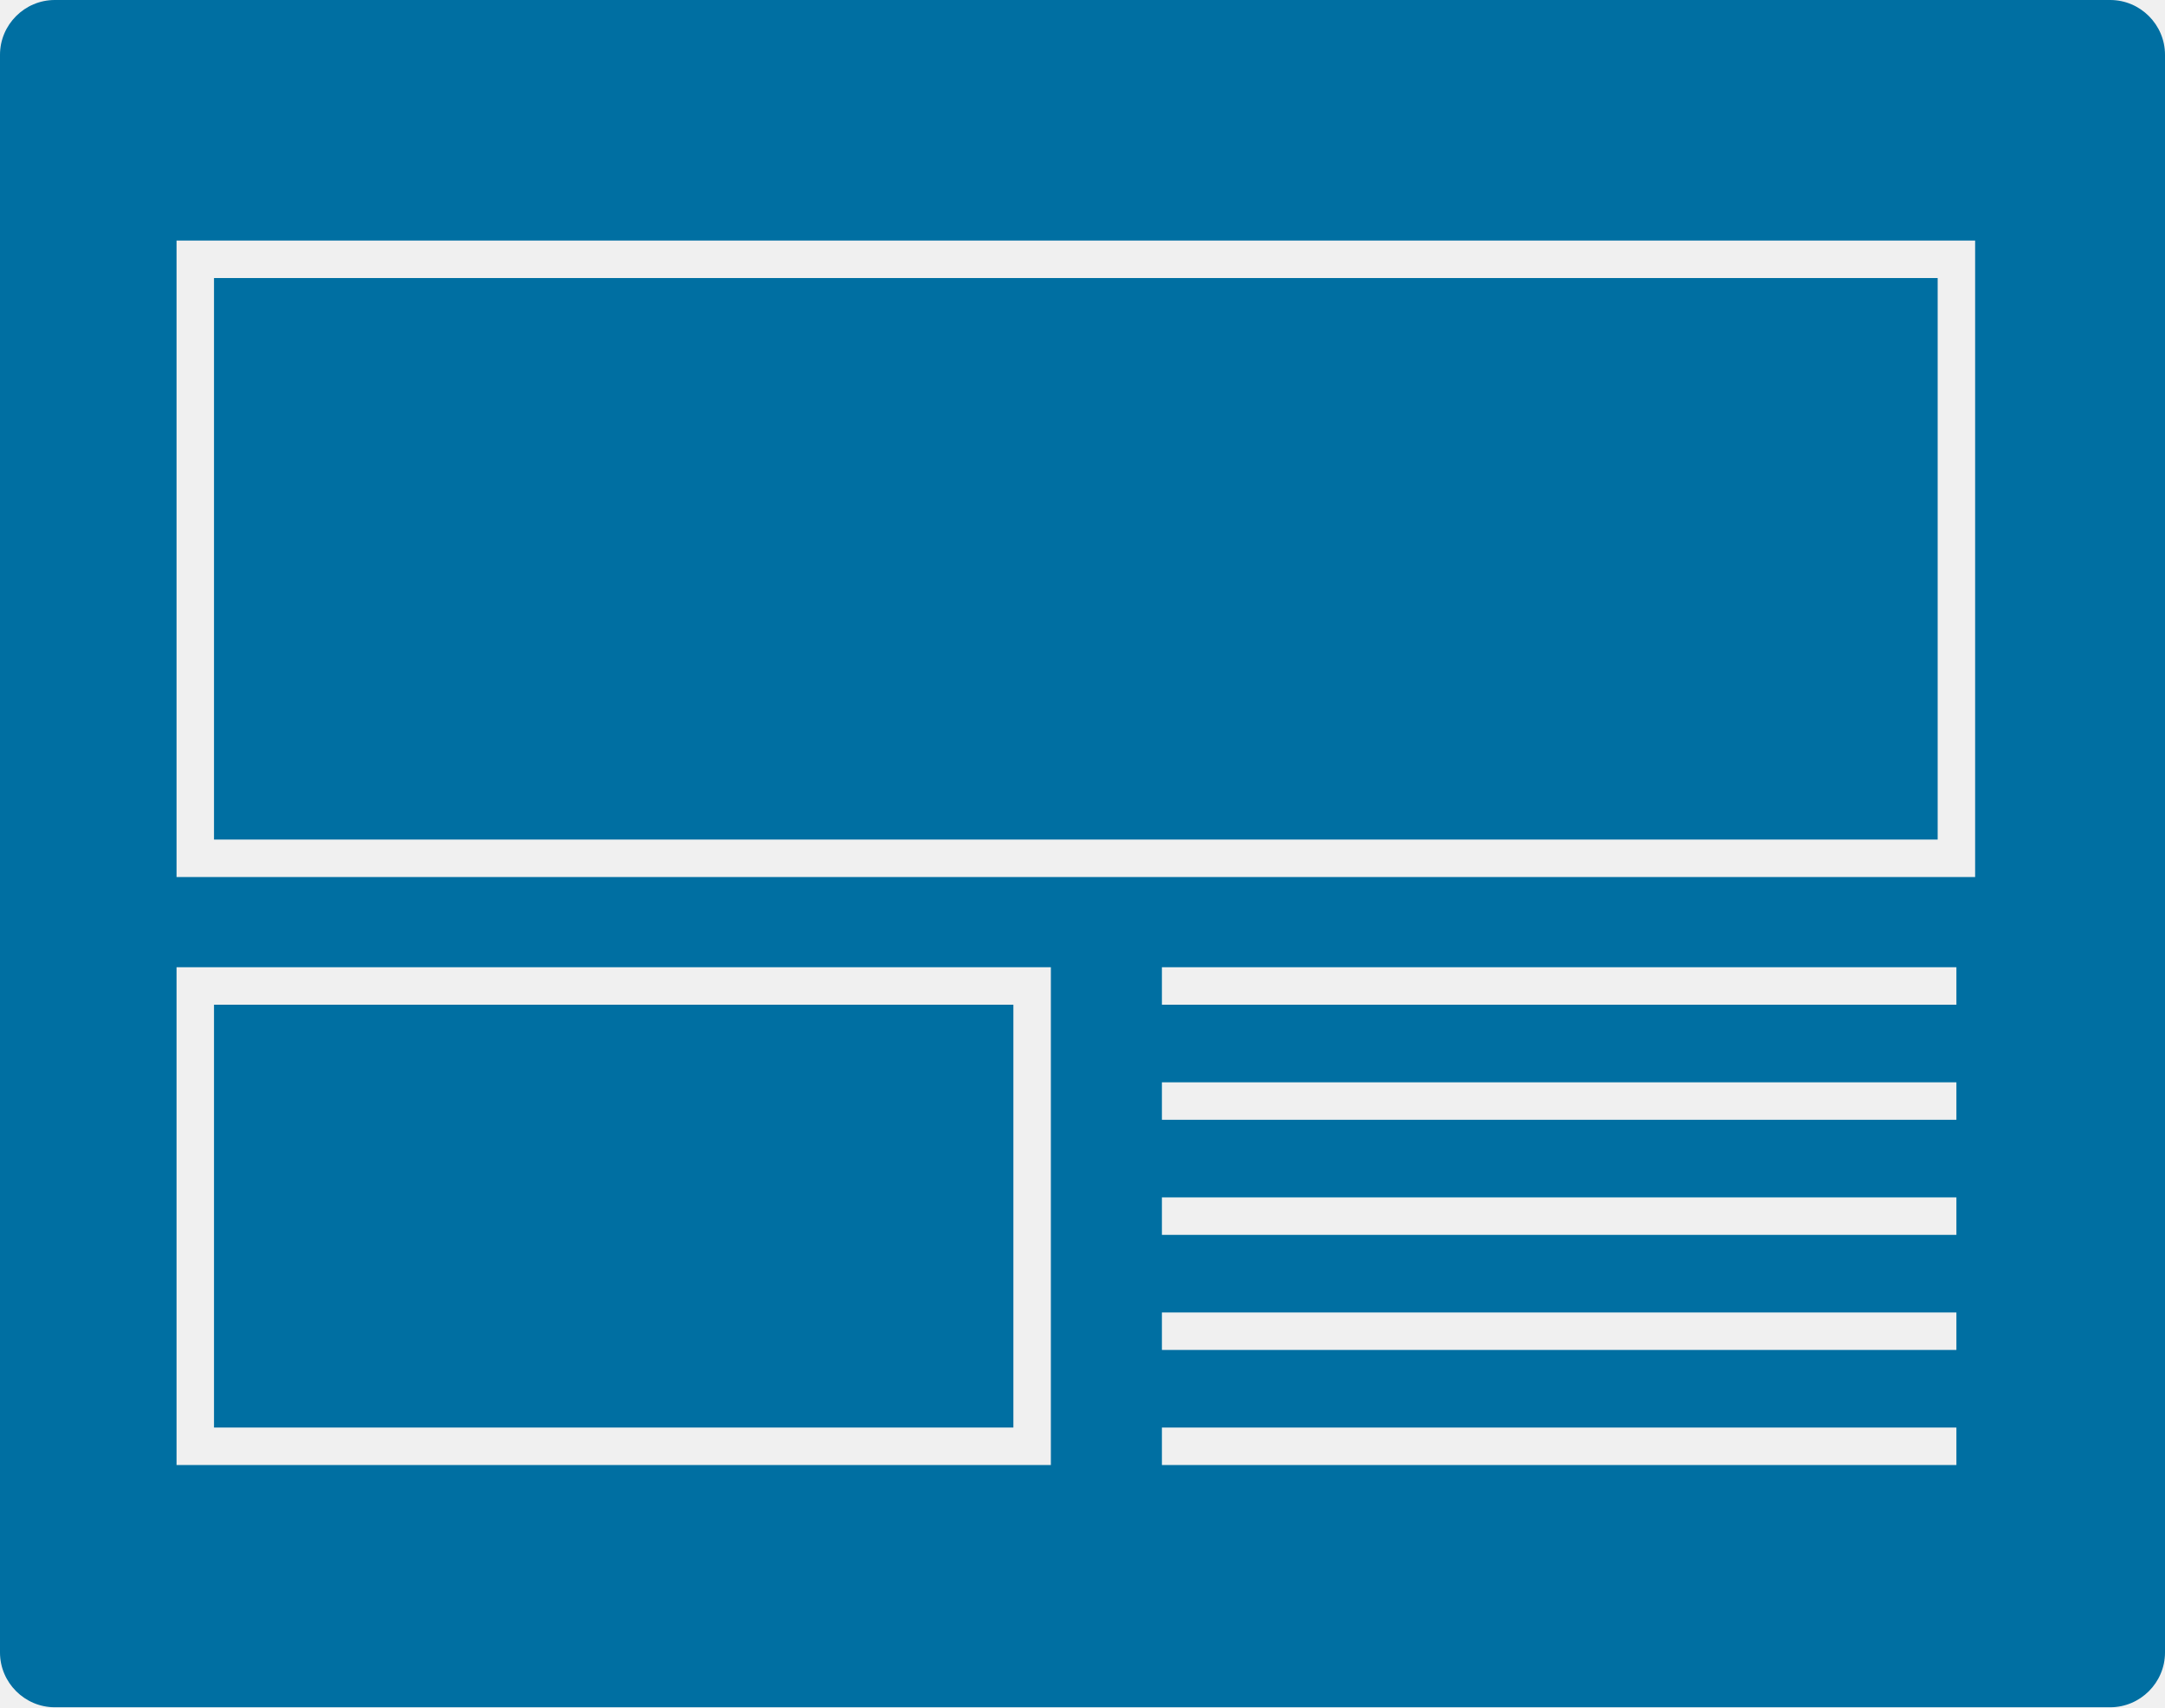
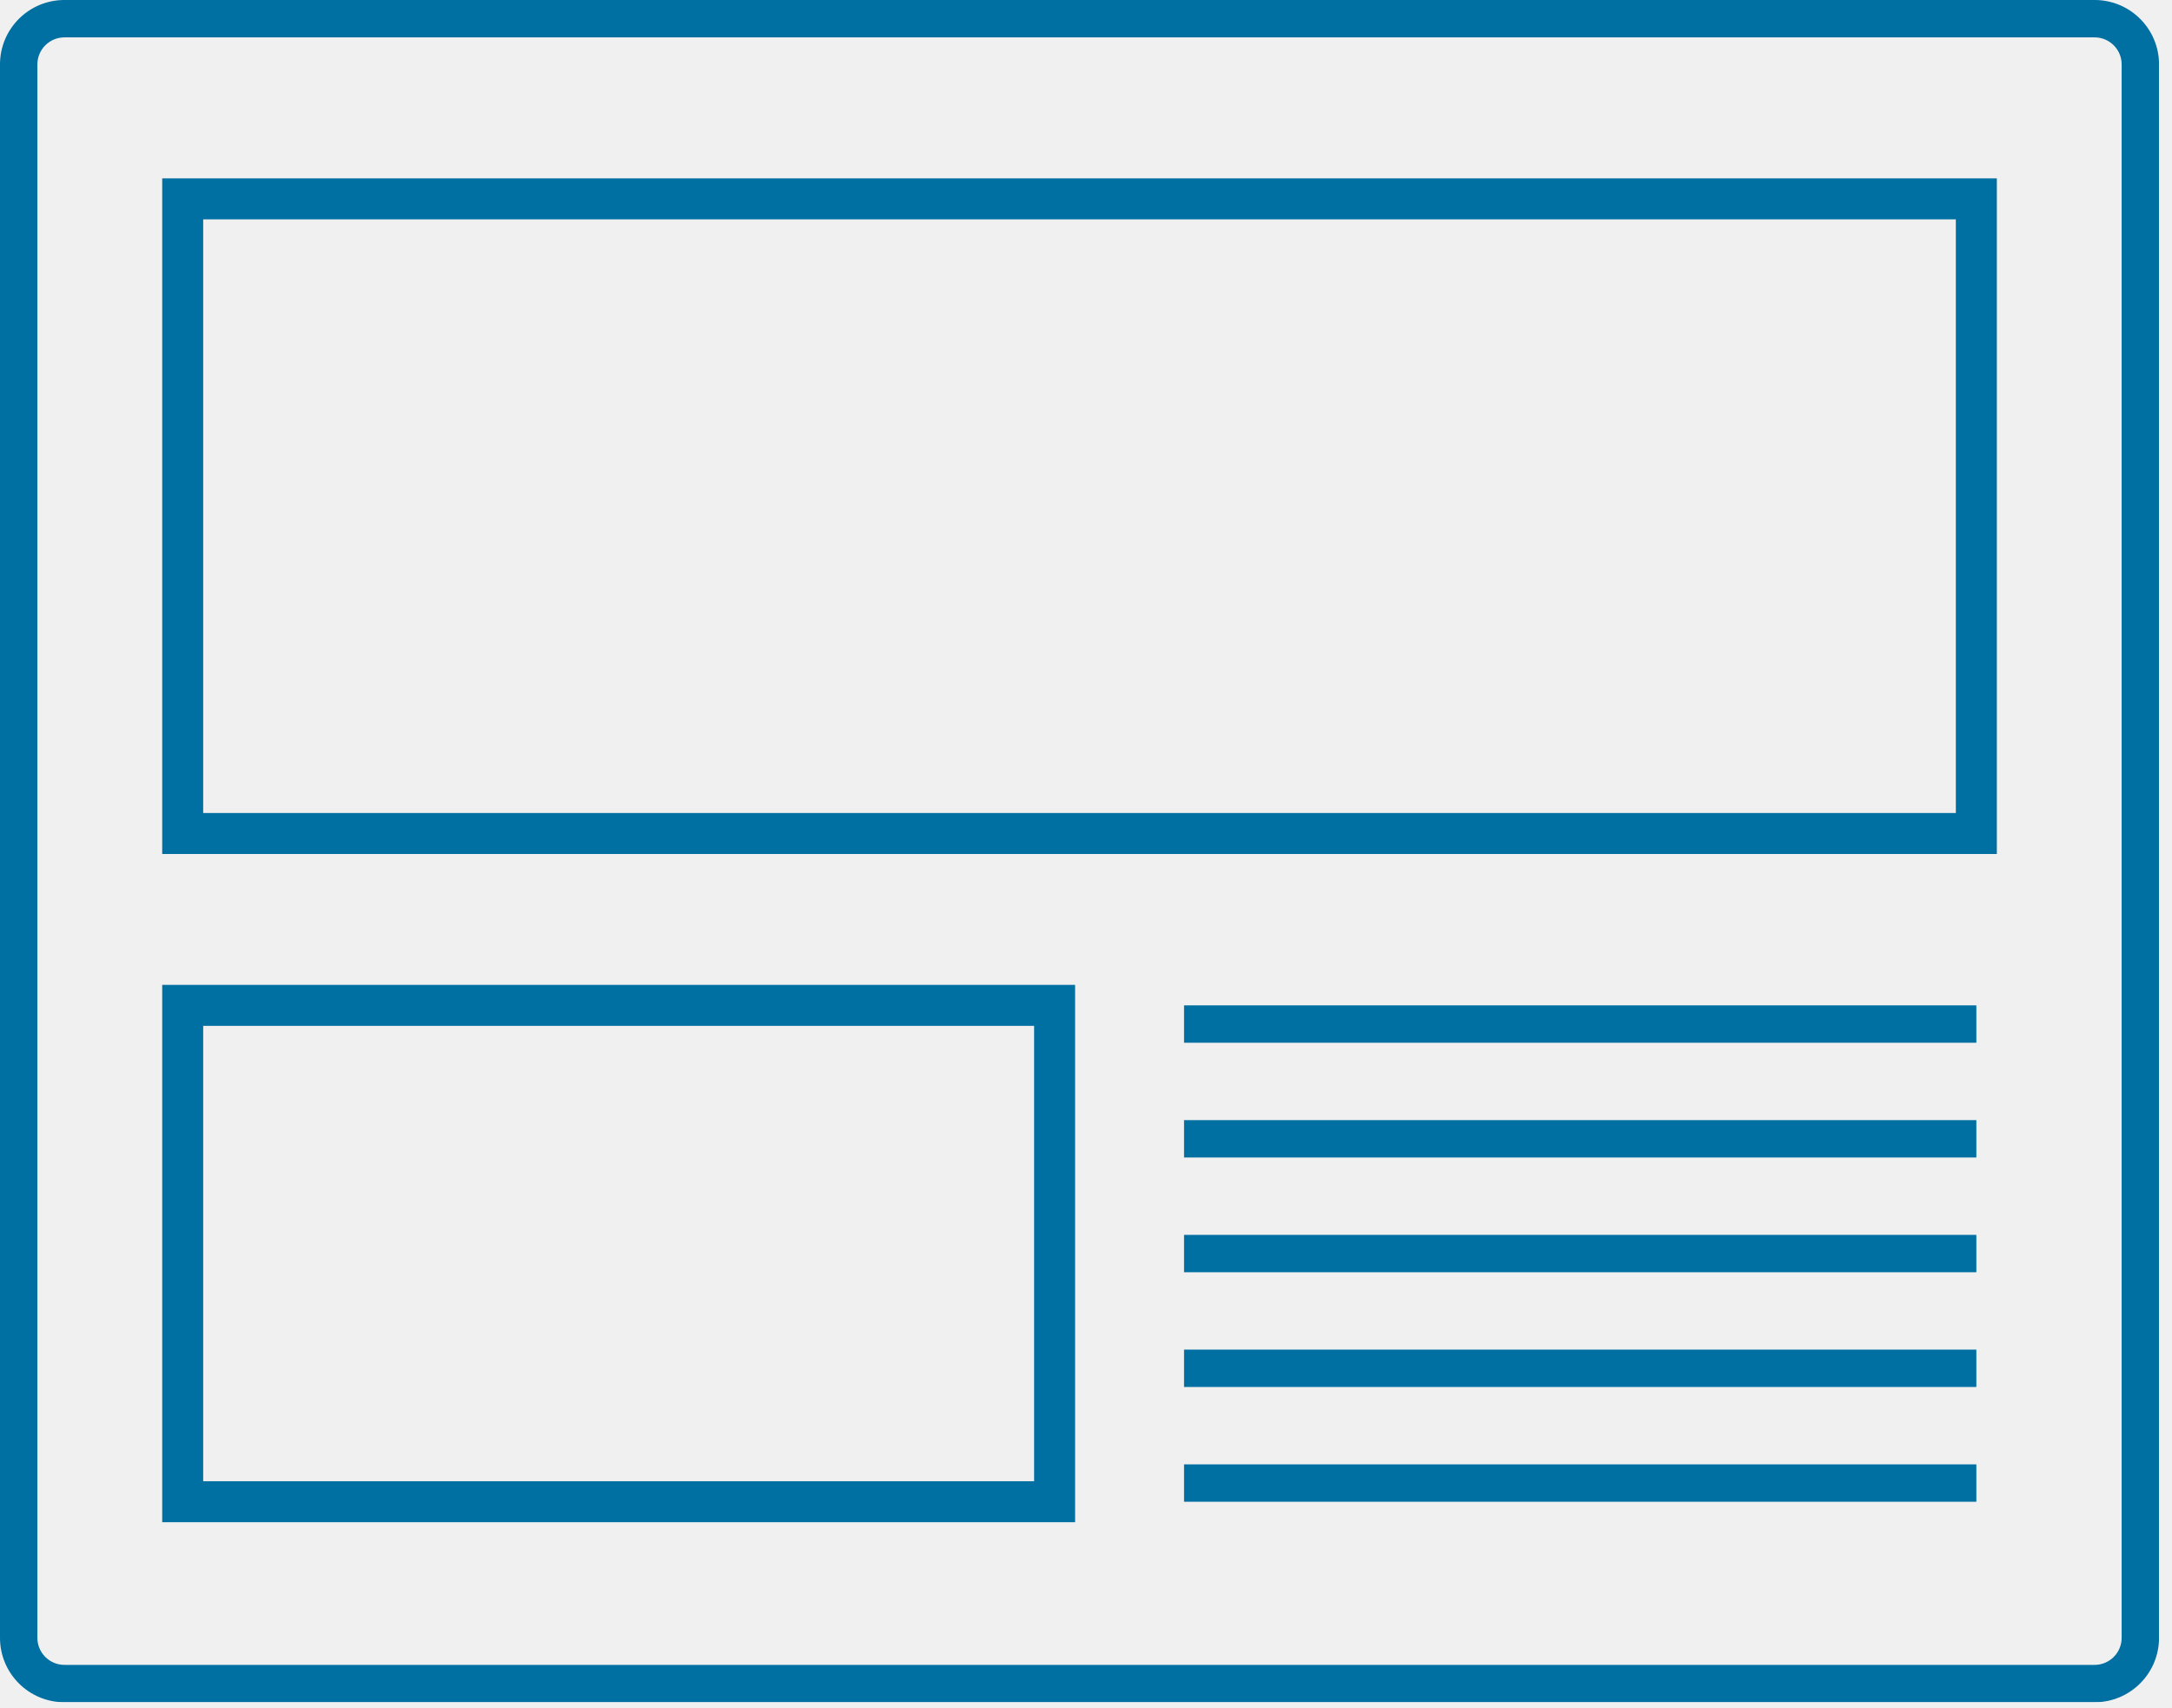
- <svg xmlns="http://www.w3.org/2000/svg" viewBox="0 0 158.051 124.617">
-   <g fill="#006fa2">
-     <path d="M15.623 20.295h125.832v40.986H15.623zM15.623 73.336H73.98v30.863H15.623z" />
-     <path d="M154.051 0H4C1.8 0 0 1.8 0 4v116.617c0 2.2 1.8 4 4 4h150.051c2.2 0 4-1.8 4-4V4c0-2.2-1.8-4-4-4zM76.715 106.936H12.888V70.6h63.828v36.336zm66.108 0h-58V104.2h58v2.736zm0-8.4h-58V95.8h58v2.736zm0-8.4h-58V87.4h58v2.736zm0-8.399h-58V79h58v2.737zm0-8.401h-58V70.6h58v2.736zm1.367-9.318H12.888V17.559H144.19v46.459z" />
+ <svg xmlns="http://www.w3.org/2000/svg" xmlns:xlink="http://www.w3.org/1999/xlink" width="159" height="125" viewBox="0 0 159 125">
+   <defs>
+     <path id="a" d="M0 0v124.617h158.05V0z" />
+   </defs>
+   <g fill="none" fill-rule="evenodd">
+     <mask id="b" fill="#fff">
+       <use xlink:href="#a" />
+     </mask>
+     <path d="M153.335 0H4.716A4.715 4.715 0 0 0 0 4.716v115.185a4.715 4.715 0 0 0 4.716 4.716h148.619a4.716 4.716 0 0 0 4.716-4.716V4.716A4.716 4.716 0 0 0 153.335 0m0 2.736c1.092 0 1.98.888 1.98 1.98v115.185c0 1.092-.888 1.98-1.98 1.98H4.716a1.982 1.982 0 0 1-1.98-1.98V4.716c0-1.092.888-1.98 1.98-1.98h148.619" fill="#006FA2" mask="url(#b)" />
+     <g mask="url(#b)" fill="#006FA2">
+       <path d="M86.677 76.336h58V73.6h-58zM86.677 84.737h58v-2.736h-58zM86.677 93.137h58v-2.736h-58zM86.677 101.537h58v-2.736h-58zM86.677 109.938h58v-2.736h-58z" />
+     </g>
+     <path stroke="#006FA2" stroke-width="3" mask="url(#b)" d="M13.374 61.018h131.303V14.559H13.374zM13.374 109.936h63.828V73.6H13.374z" />
  </g>
-   <path d="M154.051 124.617H4c-2.2 0-4-1.8-4-4V4c0-2.2 1.8-4 4-4h150.051c2.2 0 4 1.8 4 4v116.617c0 2.2-1.8 4-4 4z" fill="none" />
</svg>
